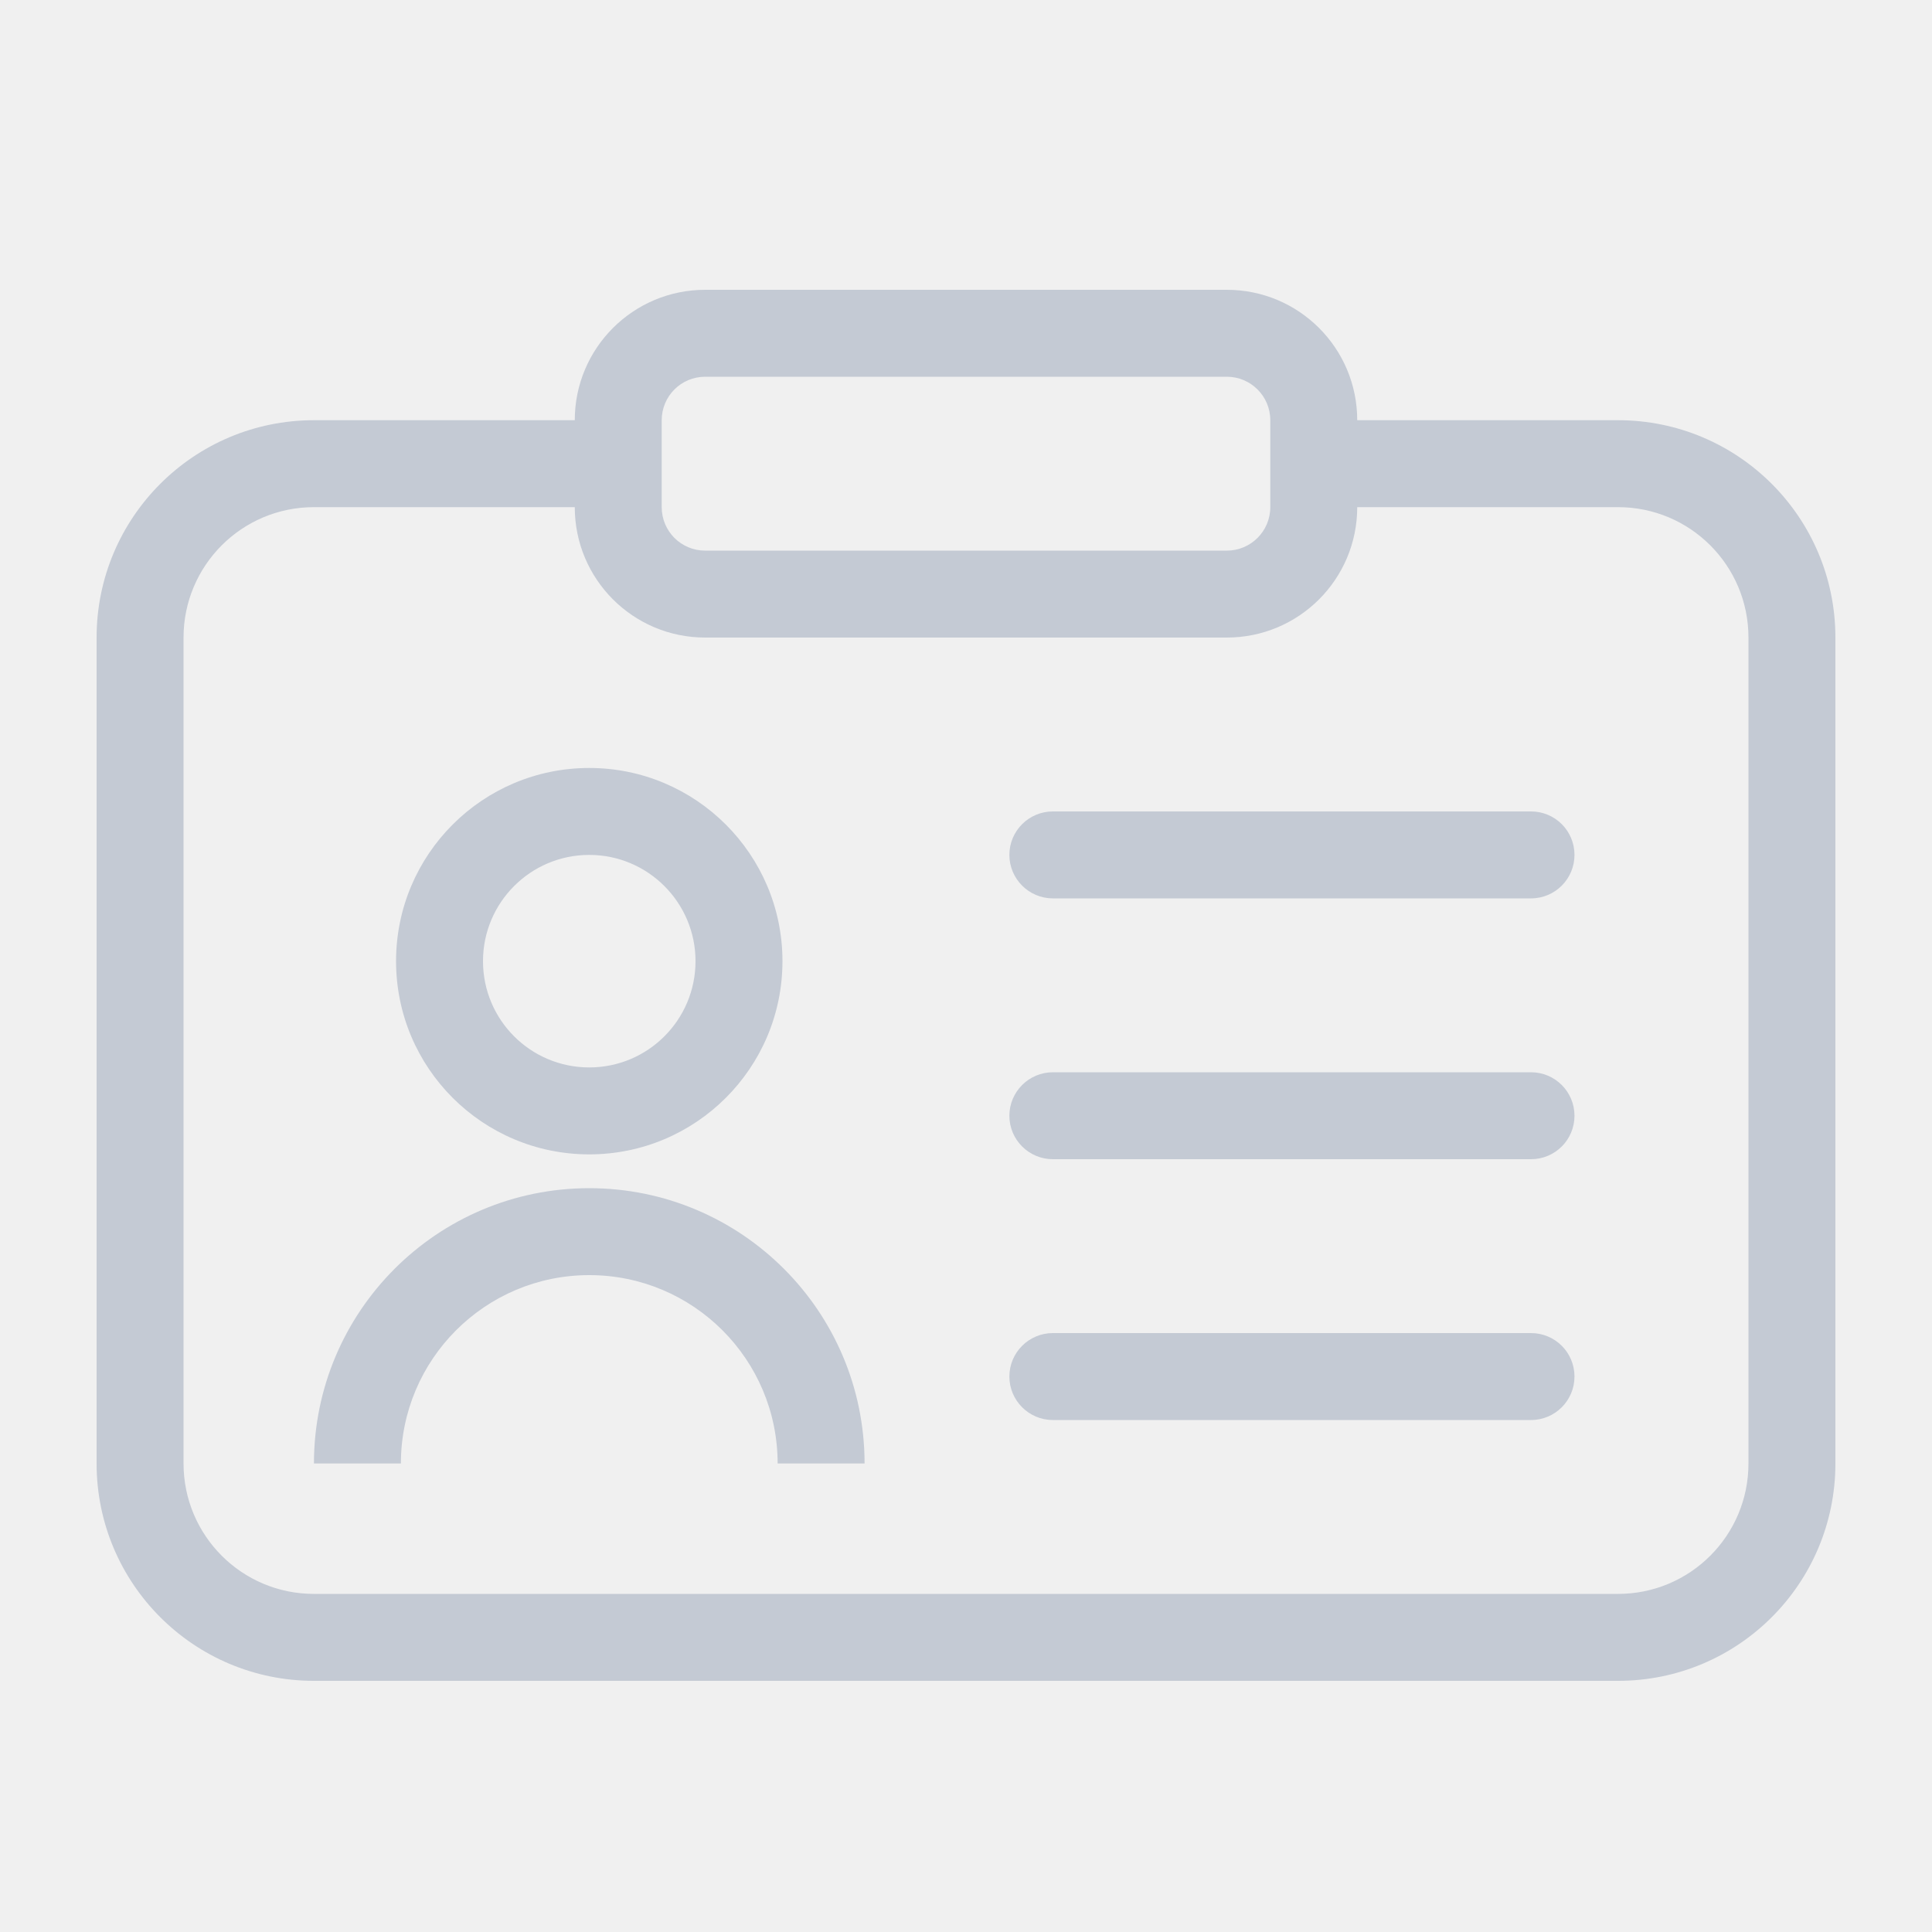
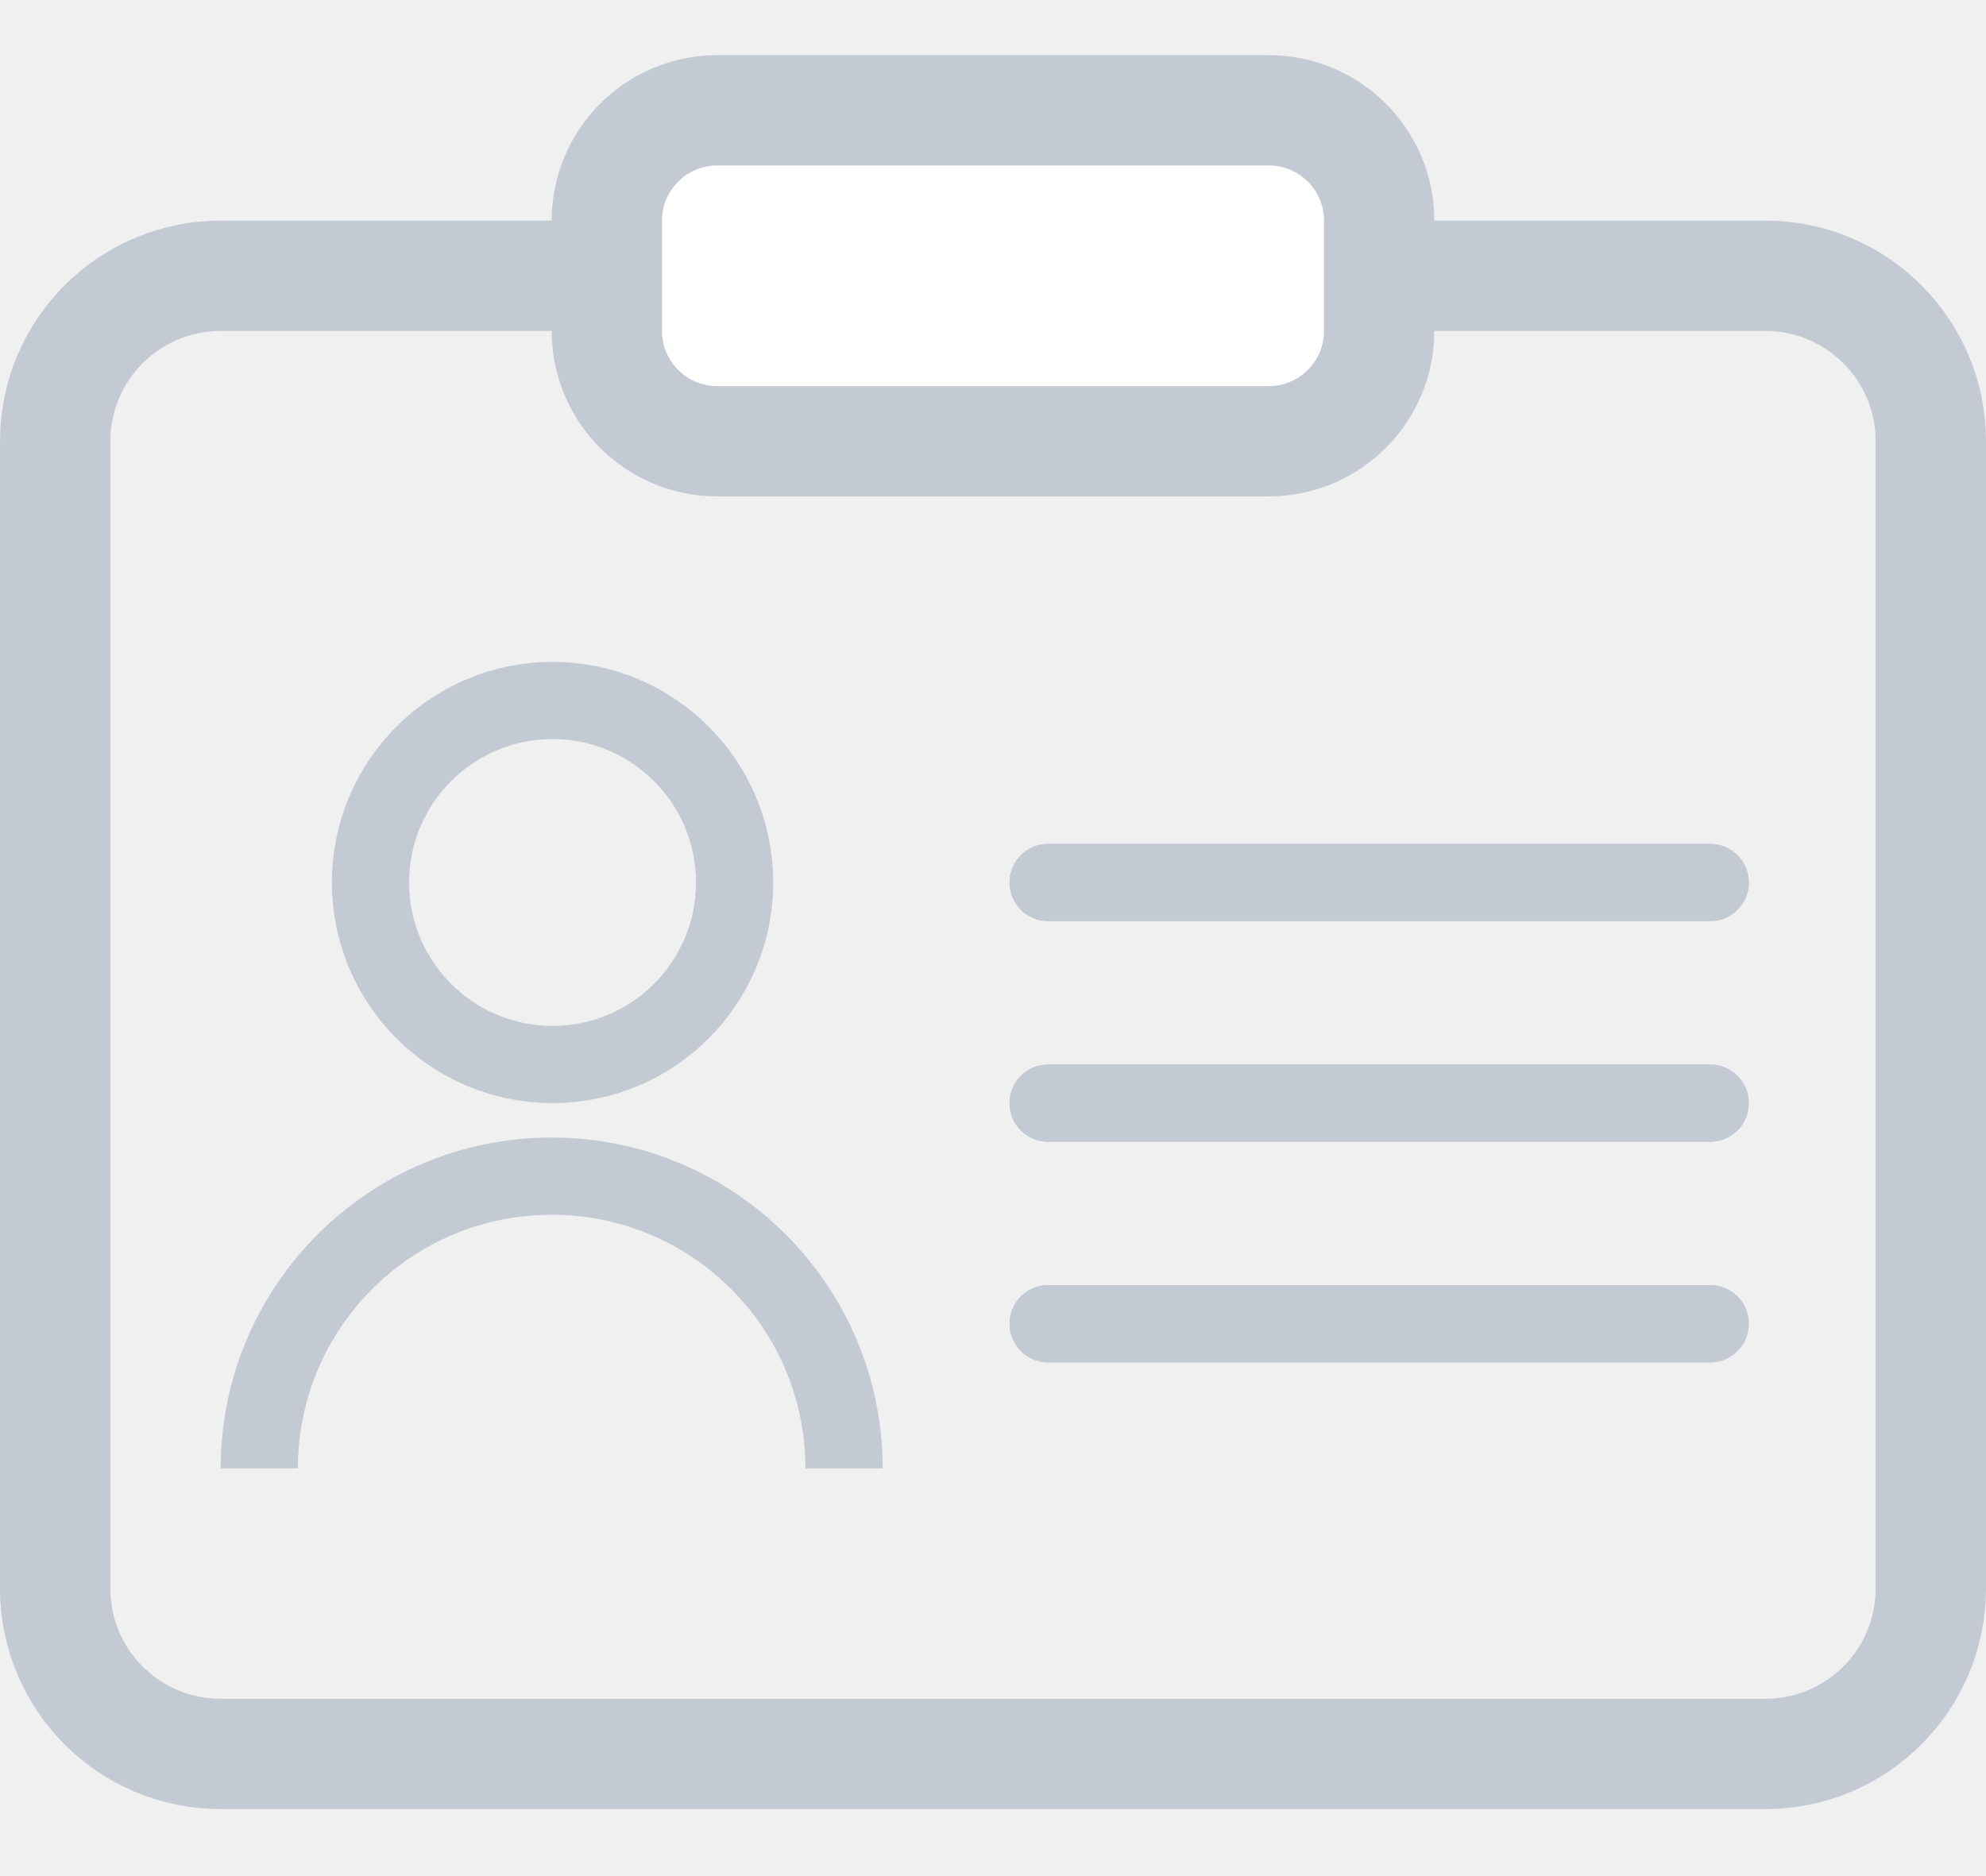
- <svg xmlns="http://www.w3.org/2000/svg" width="20" height="20" viewBox="0 0 20 20" fill="none">
-   <path fill-rule="evenodd" clip-rule="evenodd" d="M8.1 9.95C8.1 11.055 7.204 11.95 6.1 11.95C4.995 11.95 4.1 11.055 4.1 9.95C4.1 8.846 4.995 7.95 6.1 7.95C7.204 7.95 8.1 8.846 8.1 9.95ZM7.2 9.95C7.2 10.558 6.707 11.05 6.1 11.05C5.492 11.05 5 10.558 5 9.95C5 9.343 5.492 8.85 6.1 8.85C6.707 8.85 7.2 9.343 7.2 9.95Z" fill="#C4CAD4" />
-   <path d="M4.15 15.15C4.15 14.073 5.023 13.2 6.1 13.2C7.177 13.2 8.05 14.073 8.05 15.15H8.95C8.95 13.576 7.674 12.3 6.1 12.3C4.526 12.3 3.25 13.576 3.25 15.15H4.15Z" fill="#C4CAD4" />
-   <path fill-rule="evenodd" clip-rule="evenodd" d="M16.299 8.85C16.299 9.098 16.098 9.3 15.849 9.3H10.899C10.651 9.3 10.449 9.098 10.449 8.85C10.449 8.601 10.651 8.4 10.899 8.4H15.849C16.098 8.4 16.299 8.601 16.299 8.85Z" fill="#C4CAD4" />
-   <path fill-rule="evenodd" clip-rule="evenodd" d="M16.299 11.55C16.299 11.799 16.098 12 15.849 12H10.899C10.651 12 10.449 11.799 10.449 11.55C10.449 11.302 10.651 11.1 10.899 11.1H15.849C16.098 11.1 16.299 11.302 16.299 11.55Z" fill="#C4CAD4" />
-   <path fill-rule="evenodd" clip-rule="evenodd" d="M16.299 14.25C16.299 14.498 16.098 14.7 15.849 14.7H10.899C10.651 14.7 10.449 14.498 10.449 14.25C10.449 14.001 10.651 13.8 10.899 13.8H15.849C16.098 13.8 16.299 14.001 16.299 14.25Z" fill="#C4CAD4" />
-   <path fill-rule="evenodd" clip-rule="evenodd" d="M7.3 3C6.554 3 5.95 3.604 5.95 4.35H3.25C2.007 4.35 1 5.357 1 6.6V15.15C1 16.393 2.007 17.4 3.25 17.4H16.75C17.993 17.4 19 16.393 19 15.15V6.6C19 5.357 17.993 4.35 16.75 4.35H14.05C14.05 3.604 13.446 3 12.7 3H7.3ZM14.05 5.25C14.05 5.996 13.446 6.6 12.7 6.6H7.3C6.554 6.6 5.95 5.996 5.95 5.25H3.25C2.504 5.25 1.9 5.854 1.9 6.6V15.15C1.9 15.896 2.504 16.5 3.25 16.5H16.75C17.496 16.5 18.1 15.896 18.1 15.15V6.6C18.1 5.854 17.496 5.25 16.75 5.25H14.05ZM6.85 4.35C6.85 4.101 7.051 3.9 7.3 3.9H12.7C12.948 3.9 13.15 4.101 13.15 4.35V5.25C13.15 5.499 12.948 5.7 12.7 5.7H7.3C7.051 5.7 6.85 5.499 6.85 5.25V4.35Z" fill="#C4CAD4" />
+ <svg xmlns="http://www.w3.org/2000/svg" width="18" height="17" viewBox="0 0 18 17" fill="none">
+   <rect x="0.5" y="2.5" width="17" height="13.4" rx="1.5" stroke="#C4CAD4" />
+   <path d="M6.5 1H11.5C12.052 1 12.5 1.448 12.5 2V3C12.5 3.552 12.052 4 11.5 4H6.5C5.948 4 5.5 3.552 5.5 3V2C5.5 1.448 5.948 1 6.5 1Z" fill="white" stroke="#C4CAD4" />
+   <g clip-path="url(#clip0_1509_235)">
+     <path d="M7.65 13.312C7.65 14.775 6.464 15.961 5 15.961C3.536 15.961 2.35 14.775 2.35 13.312C2.35 11.848 3.536 10.662 5 10.662C6.464 10.662 7.65 11.848 7.65 13.312Z" stroke="#C4CAD4" stroke-width="0.7" />
+   </g>
+   <path d="M6.658 8C6.658 8.911 5.919 9.65 5.008 9.65C4.097 9.65 3.358 8.911 3.358 8C3.358 7.089 4.097 6.35 5.008 6.35C5.919 6.35 6.658 7.089 6.658 8Z" stroke="#C4CAD4" stroke-width="0.7" />
+   <path d="M9.5 8L15.5 8" stroke="#C4CAD4" stroke-width="0.7" stroke-linecap="round" />
+   <path d="M9.5 8L15.5 8" stroke="#C4CAD4" stroke-width="0.7" stroke-linecap="round" />
+   <path d="M9.5 10H15.5" stroke="#C4CAD4" stroke-width="0.7" stroke-linecap="round" />
+   <path d="M9.5 10H15.5" stroke="#C4CAD4" stroke-width="0.7" stroke-linecap="round" />
+   <path d="M9.5 12H15.5" stroke="#C4CAD4" stroke-width="0.7" stroke-linecap="round" />
+   <path d="M9.5 12H15.5" stroke="#C4CAD4" stroke-width="0.7" stroke-linecap="round" />
+   <defs>
+     <clipPath id="clip0_1509_235">
+       <rect width="6" height="3" fill="white" transform="translate(2 10.3115)" />
+     </clipPath>
+   </defs>
</svg>
